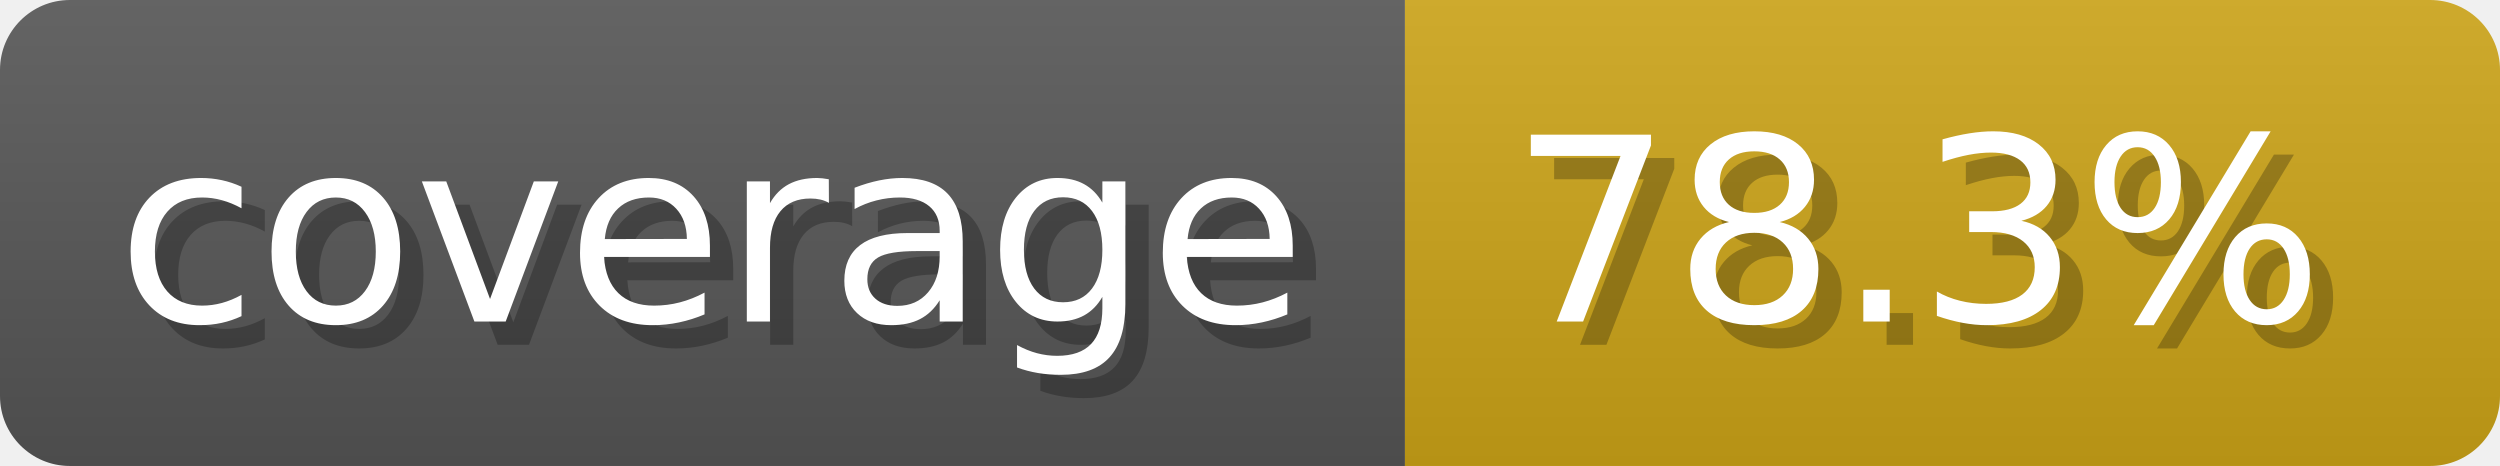
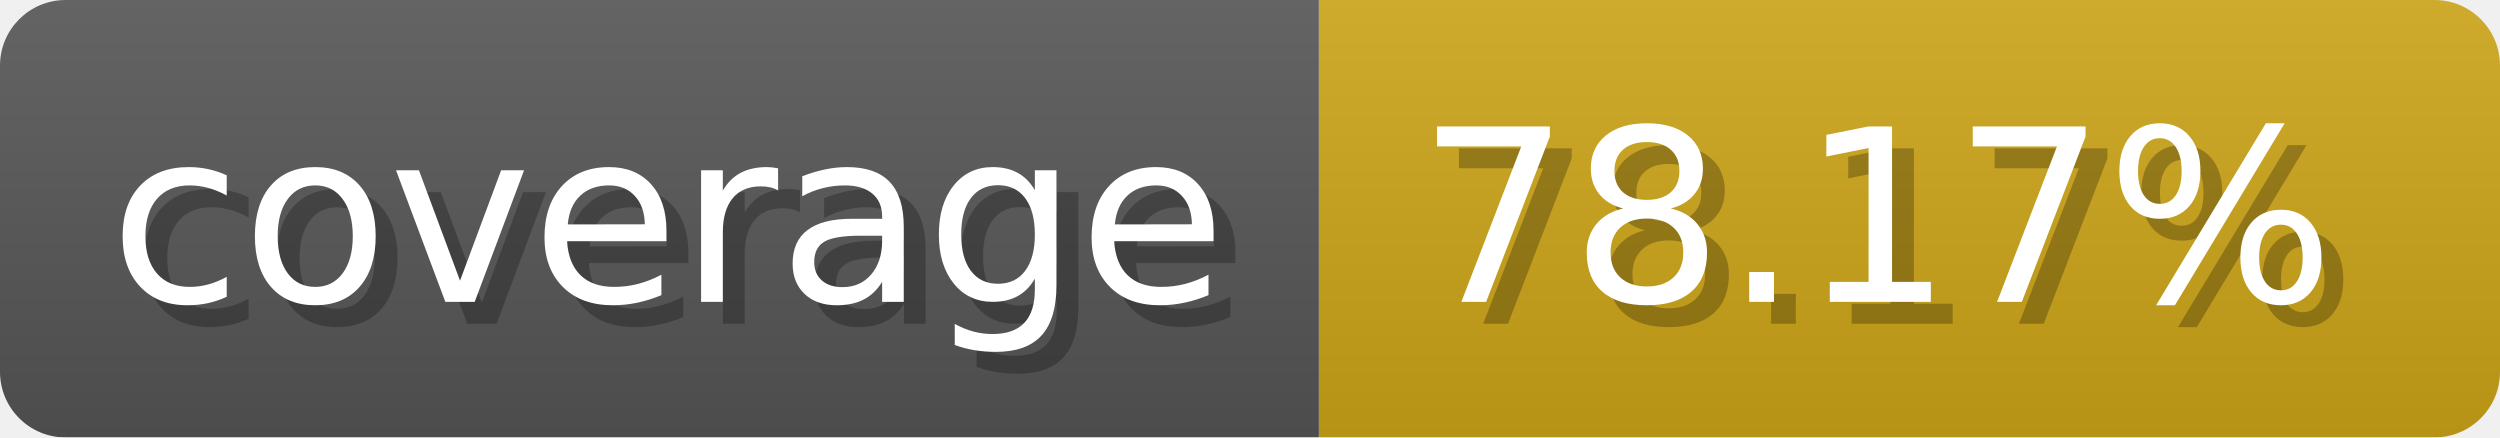
- <svg xmlns="http://www.w3.org/2000/svg" width="107.3" height="20" viewBox="0 0 1073 200" role="img" aria-label="coverage: 78.3%">
-   <linearGradient id="SIecf" x2="0" y2="100%">
+ <svg xmlns="http://www.w3.org/2000/svg" width="114.3" height="20" viewBox="0 0 1143 200" role="img" aria-label="coverage: 78.17%">
+   <linearGradient id="cNvYA" x2="0" y2="100%">
    <stop offset="0" stop-opacity=".1" stop-color="#EEE" />
    <stop offset="1" stop-opacity=".1" />
  </linearGradient>
-   <mask id="fkcvr">
-     <rect width="1073" height="200" rx="30" fill="#FFF" />
+   <mask id="GlHKm">
+     <rect width="1143" height="200" rx="30" fill="#FFF" />
  </mask>
-   <g mask="url(#fkcvr)">
+   <g mask="url(#GlHKm)">
    <rect width="603" height="200" fill="#555" />
-     <rect width="470" height="200" fill="#cba317" x="603" />
-     <rect width="1073" height="200" fill="url(#SIecf)" />
+     <rect width="540" height="200" fill="#cba317" x="603" />
+     <rect width="1143" height="200" fill="url(#cNvYA)" />
  </g>
  <g aria-hidden="true" fill="#fff" text-anchor="start" font-family="Verdana,DejaVu Sans,sans-serif" font-size="110">
    <text x="60" y="148" textLength="503" fill="#000" opacity="0.25">coverage</text>
    <text x="50" y="138" textLength="503">coverage</text>
-     <text x="658" y="148" textLength="370" fill="#000" opacity="0.25">78.3%</text>
-     <text x="648" y="138" textLength="370">78.3%</text>
+     <text x="658" y="148" textLength="440" fill="#000" opacity="0.25">78.17%</text>
+     <text x="648" y="138" textLength="440">78.17%</text>
  </g>
</svg>
